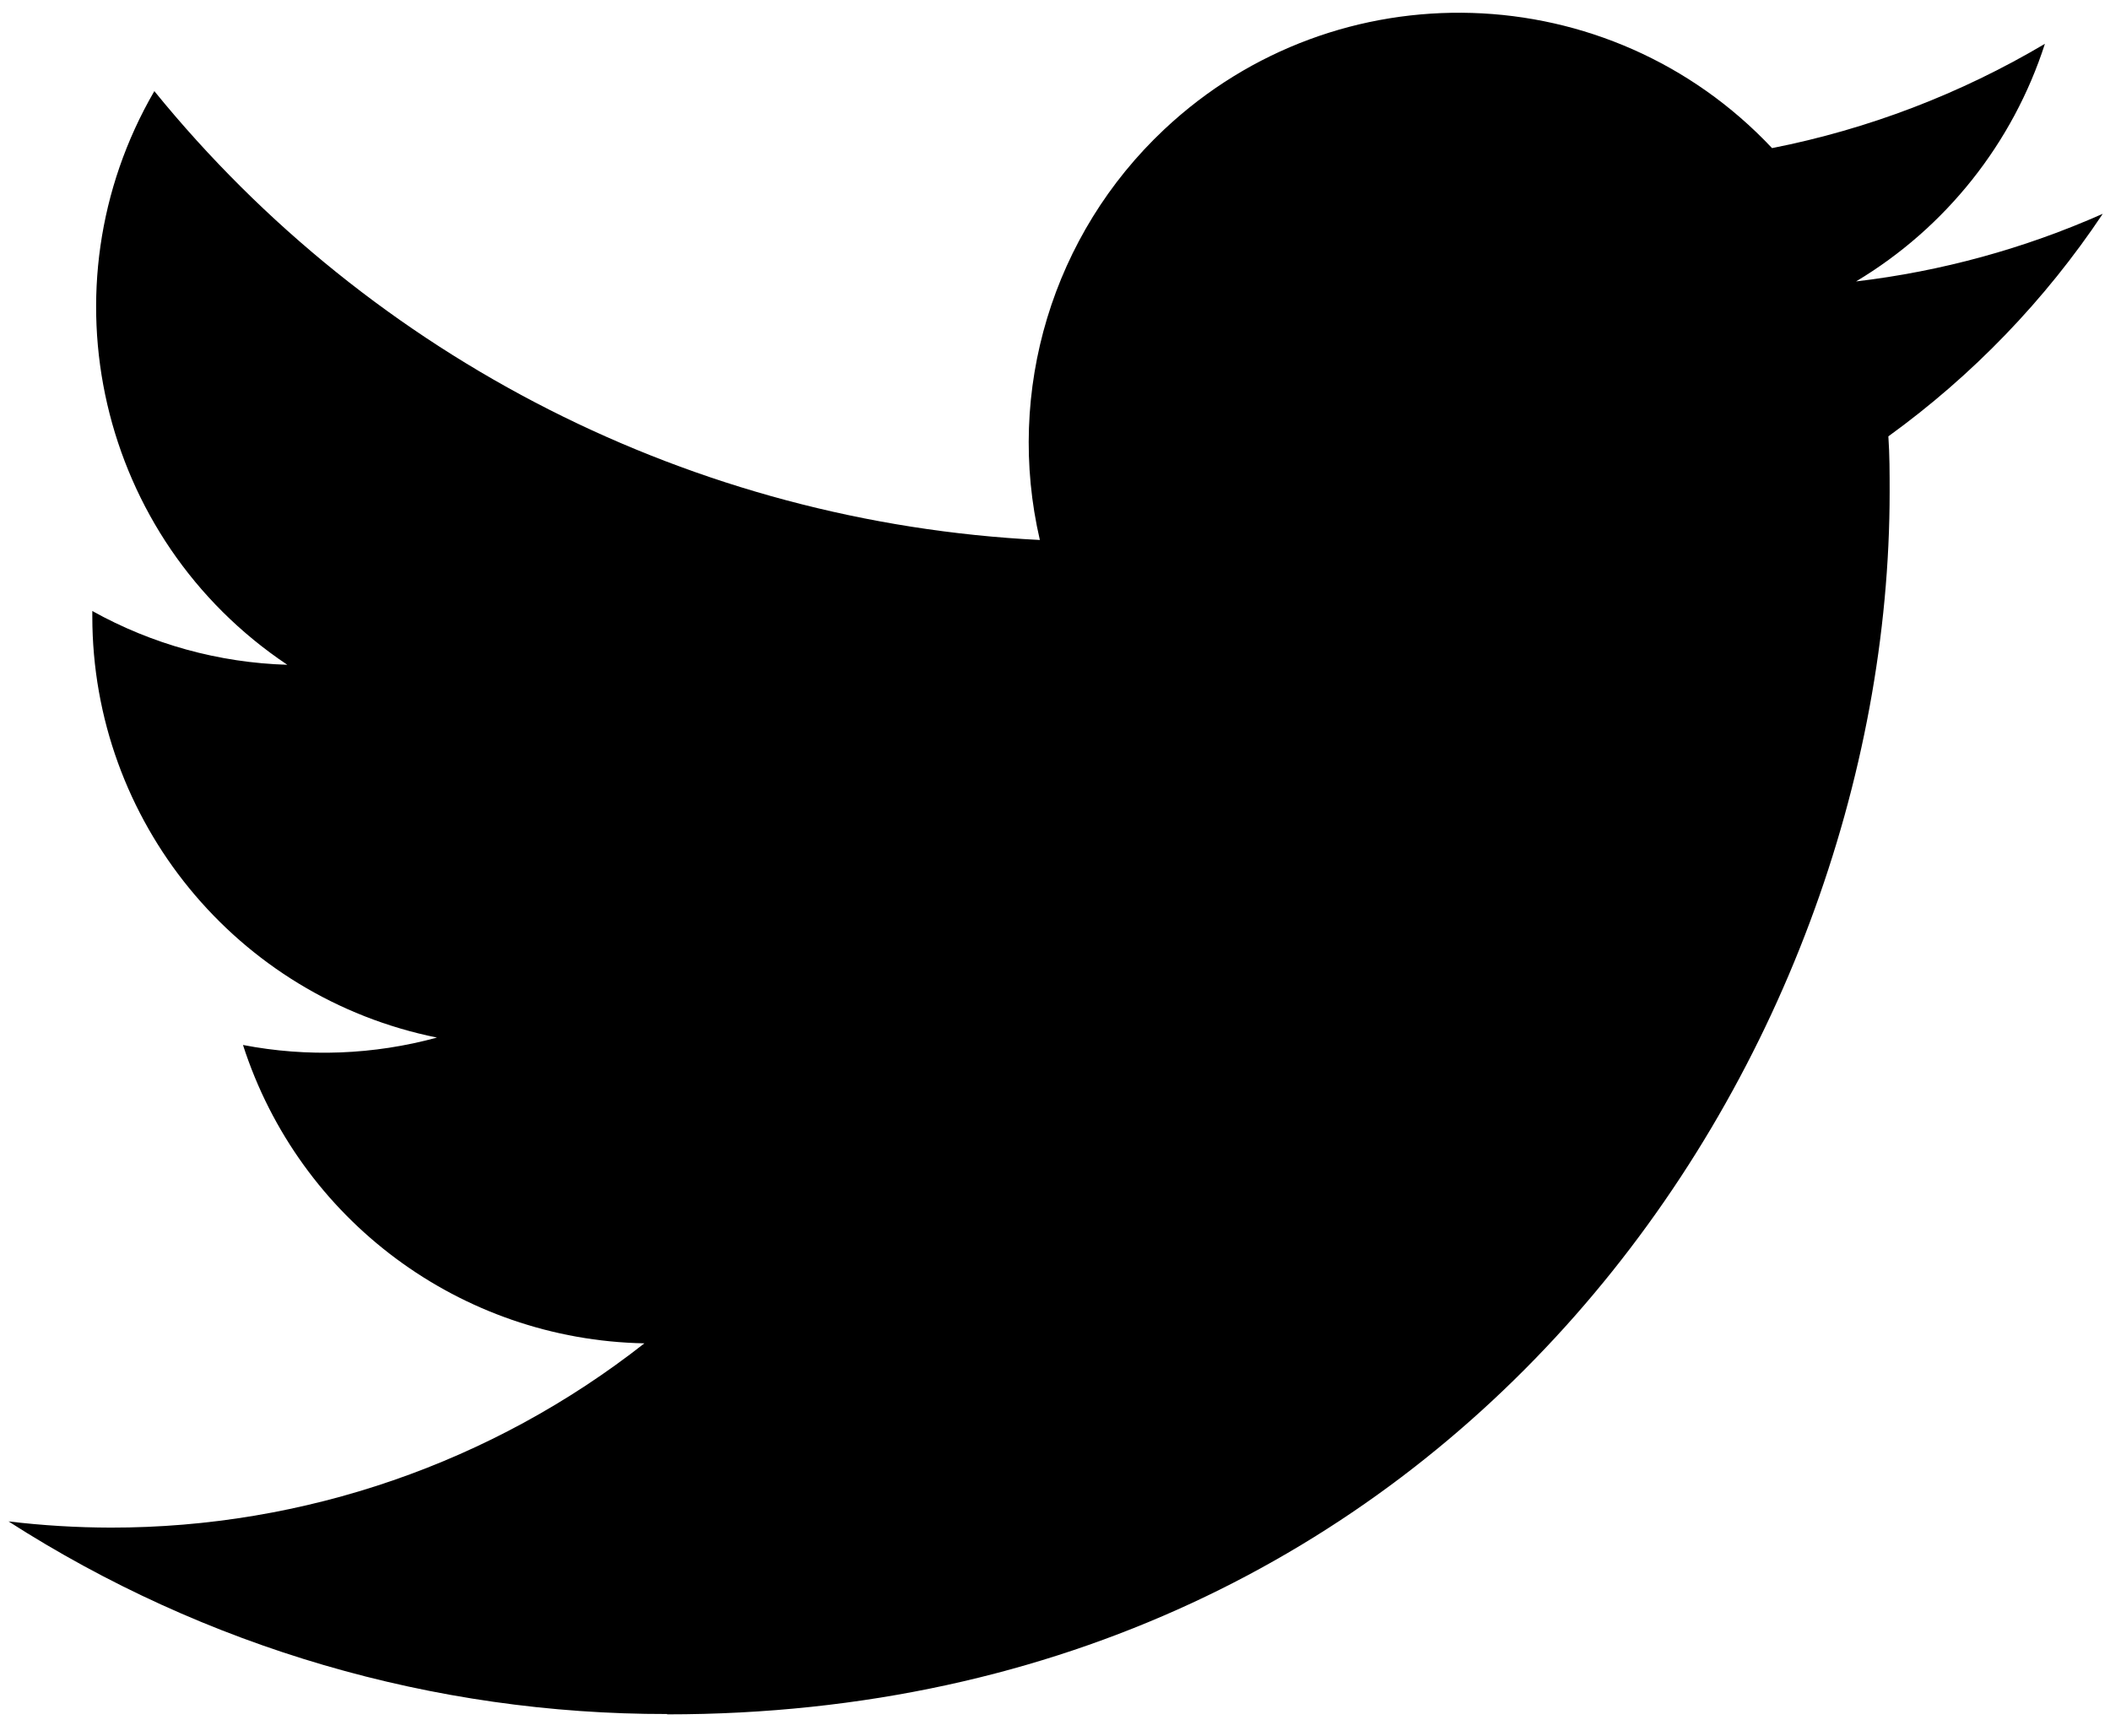
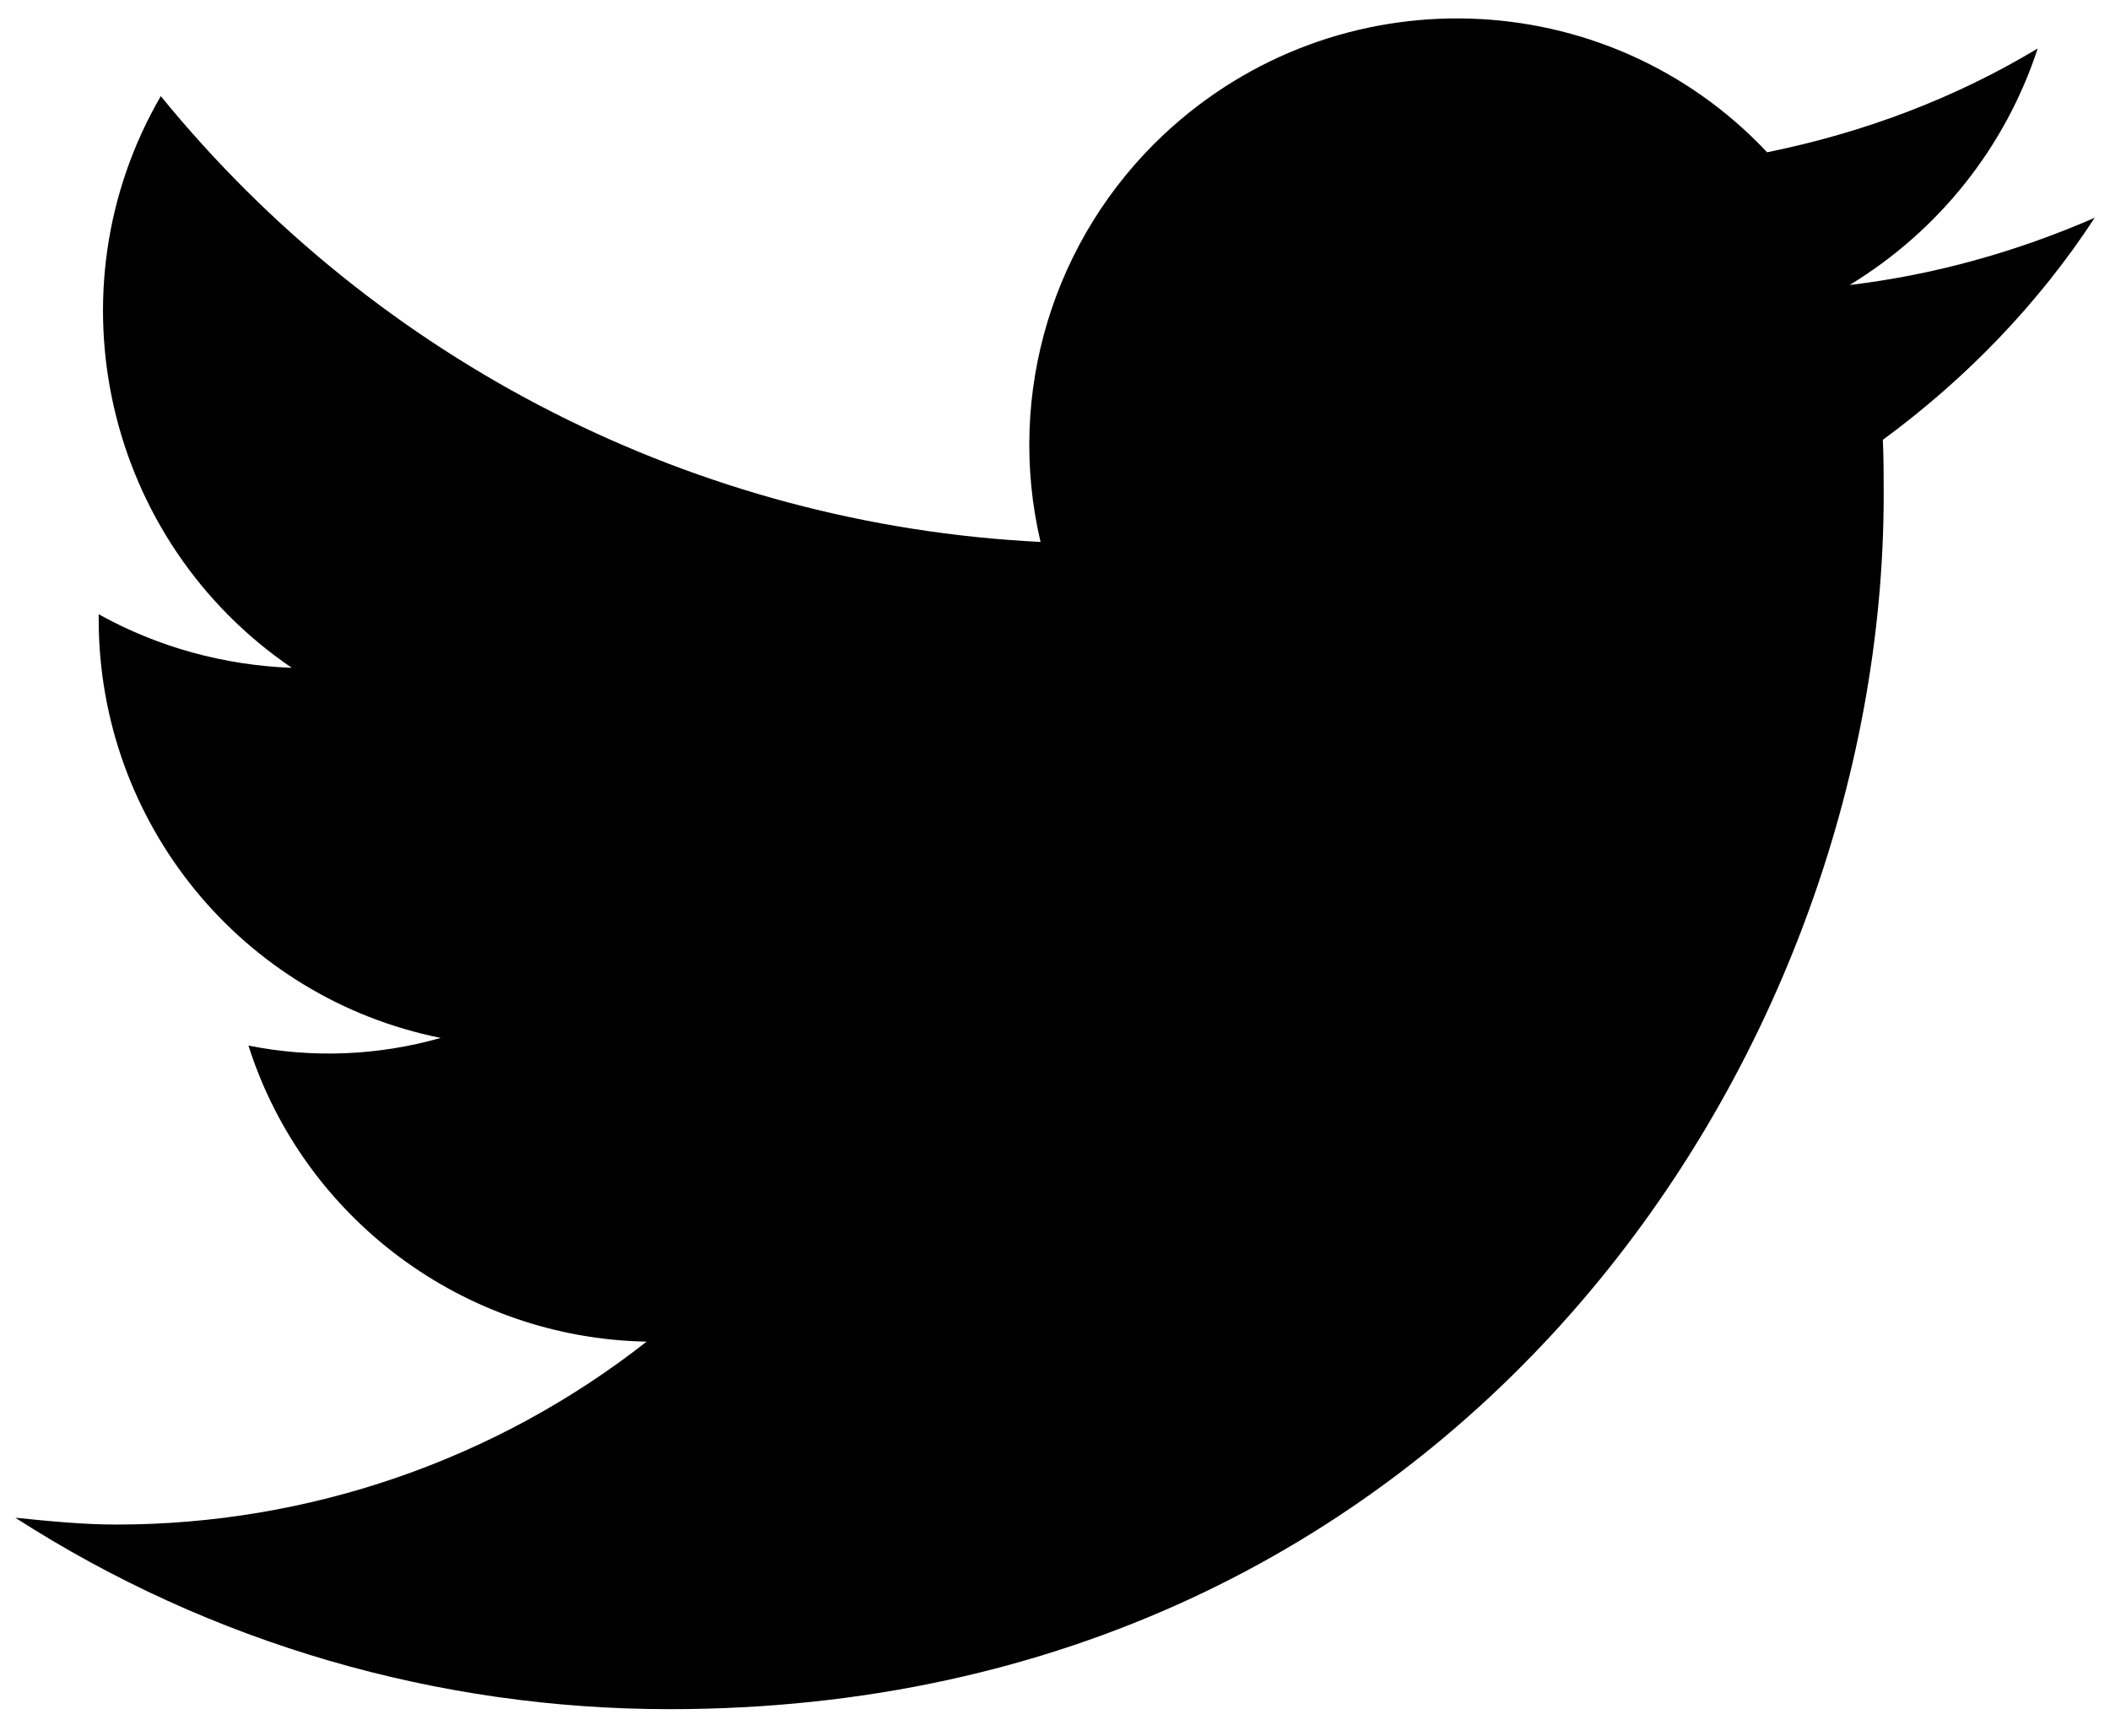
<svg xmlns="http://www.w3.org/2000/svg" version="1.1" id="Logo" x="0px" y="0px" viewBox="0 0 248 204" style="enable-background:new 0 0 248 204;" xml:space="preserve">
  <g id="Logo_1_">
-     <path id="white_background" d="M221.95,51.29c0.15,2.17,0.15,4.34,0.15,6.53c0,66.73-50.8,143.69-143.69,143.69v-0.04   C50.97,201.51,24.1,193.65,1,178.83c3.99,0.48,8,0.72,12.02,0.73c22.74,0.02,44.83-7.61,62.72-21.66   c-21.61-0.41-40.56-14.5-47.18-35.07c7.57,1.46,15.37,1.16,22.8-0.87C27.8,117.2,10.85,96.5,10.85,72.46c0-0.22,0-0.43,0-0.64   c7.02,3.91,14.88,6.08,22.92,6.32C11.58,63.31,4.74,33.79,18.14,10.71c25.64,31.55,63.47,50.73,104.08,52.76   c-4.07-17.54,1.49-35.92,14.61-48.25c20.34-19.12,52.33-18.14,71.45,2.19c11.31-2.23,22.15-6.38,32.07-12.26   c-3.77,11.69-11.66,21.62-22.2,27.93c10.01-1.18,19.79-3.86,29-7.95C240.37,35.29,231.83,44.14,221.95,51.29z" />
+     <path id="white_background" d="M221.3,51.7c0.1,2.1,0.1,4.3,0.1,6.5c0,66.3-50.5,142.7-142.7,142.7l0,0c-27.2,0-53.9-7.7-76.9-22.5   c4,0.4,7.9,0.8,11.9,0.8c22.6,0,44.6-7.6,62.3-21.5c-21.4-0.4-40.3-14.4-46.8-34.8c7.5,1.5,15.2,1.2,22.6-0.9   c-23.4-4.7-40.2-25.3-40.2-49.2c0-0.2,0-0.4,0-0.6c7,3.9,14.8,6,22.7,6.3C12.4,63.6,5.6,34.2,18.9,11.3   c25.5,31.3,63,50.4,103.4,52.4c-4.1-17.5,1.5-35.7,14.5-47.9c20.3-19,52-18,70.9,2.1c11.3-2.3,22-6.3,31.8-12.2   c-3.8,11.6-11.6,21.4-22.1,27.8c10-1.2,19.6-3.9,28.8-7.9C239.6,35.7,231.1,44.5,221.3,51.7z" />
  </g>
</svg>
